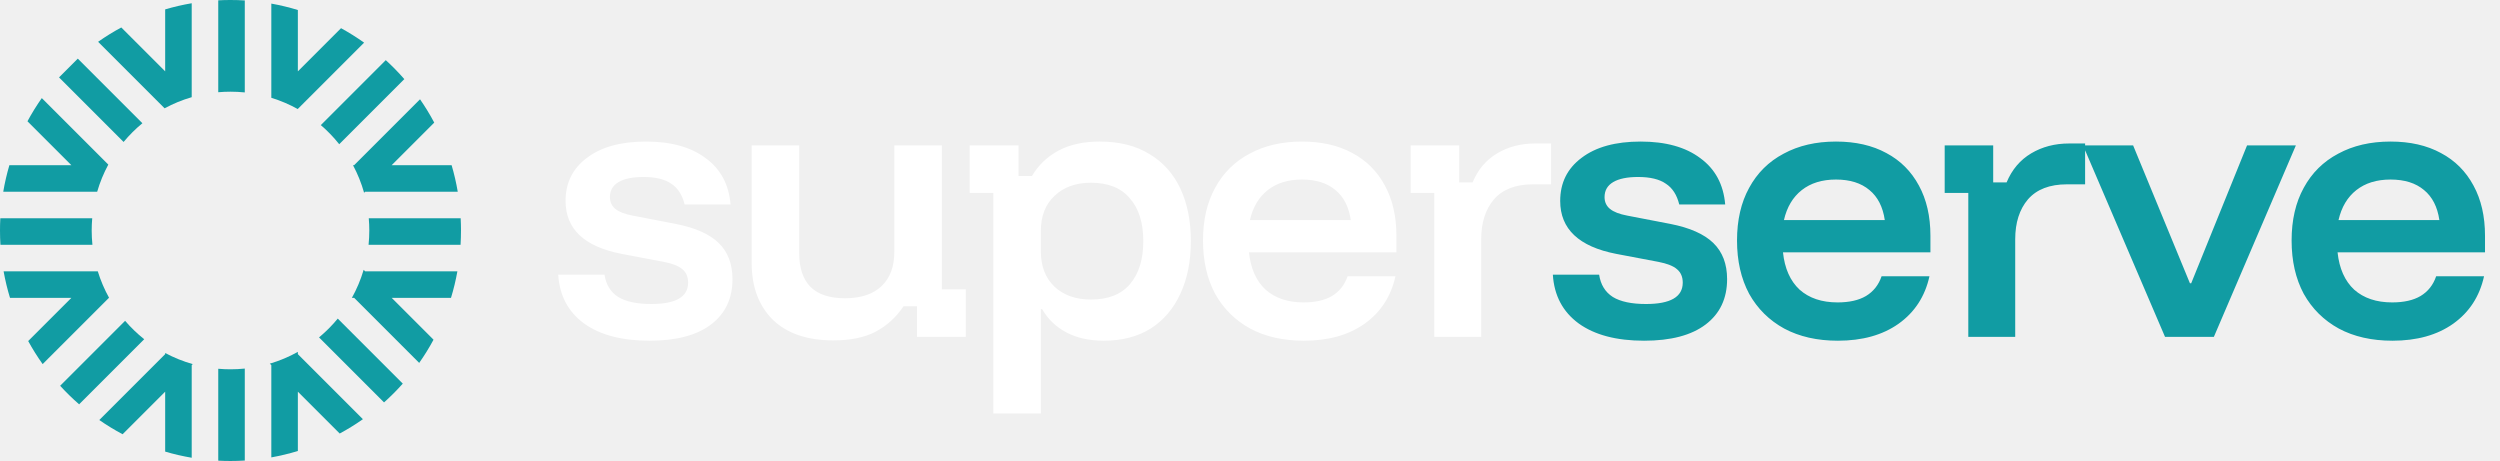
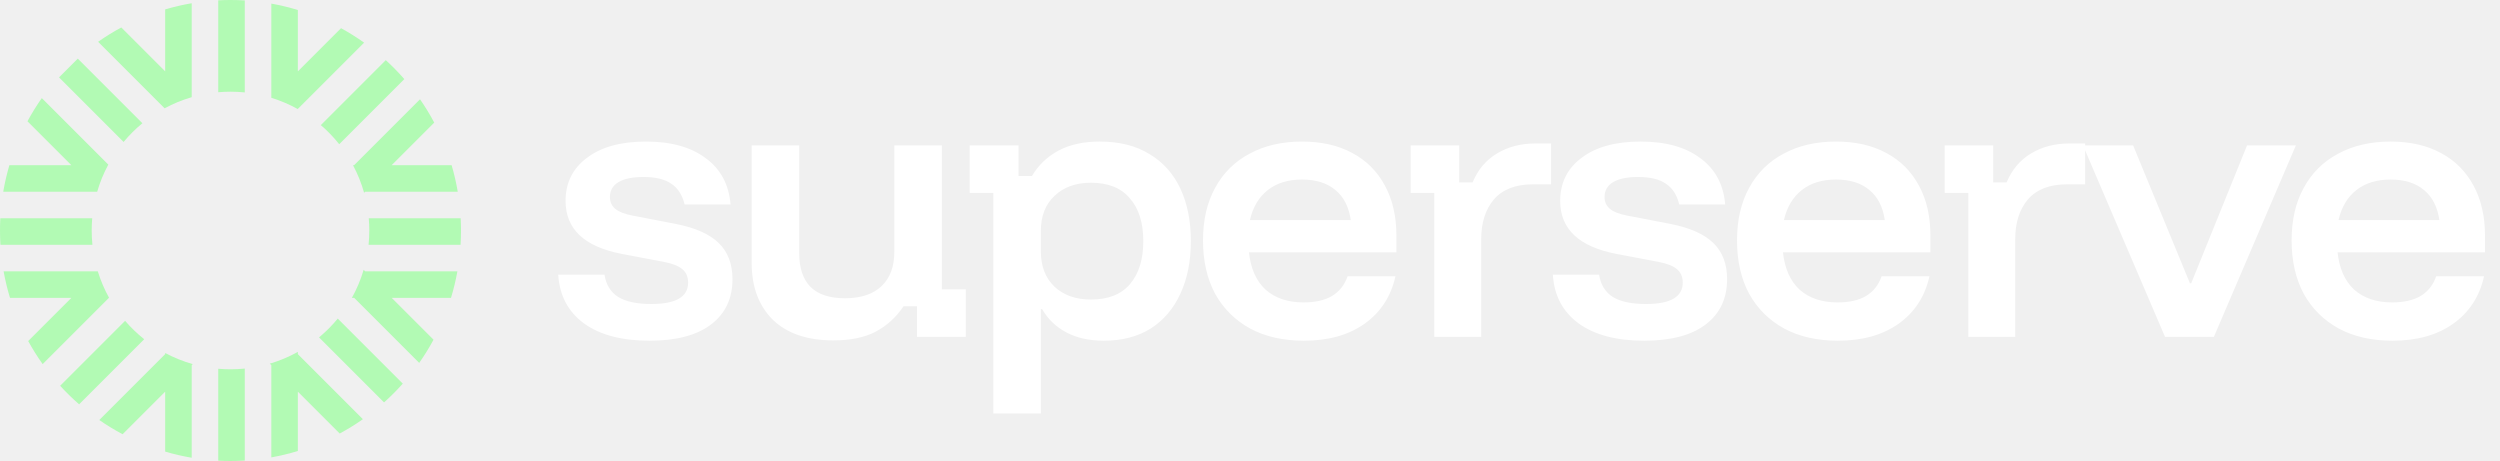
<svg xmlns="http://www.w3.org/2000/svg" width="705" height="130" viewBox="0 0 705 130" fill="none">
-   <path d="M0.123 69.029C0.041 67.697 0 66.353 0 65C0 63.841 0.03 62.69 0.09 61.546H26.008C25.908 62.684 25.857 63.836 25.857 65C25.857 66.36 25.927 67.705 26.062 69.029H0.123Z" fill="#119CA3" />
-   <path d="M2.82 83.996C2.076 81.559 1.472 79.061 1.016 76.513H27.578C28.384 79.135 29.458 81.64 30.768 83.996H30.706L12.026 102.675C10.544 100.595 9.181 98.424 7.948 96.171L20.123 83.996H2.82Z" fill="#119CA3" />
-   <path d="M22.312 114.019C20.43 112.379 18.643 110.632 16.962 108.788L35.278 90.471C36.905 92.368 38.711 94.108 40.669 95.663L22.312 114.019Z" fill="#119CA3" />
-   <path d="M34.577 122.456C32.301 121.248 30.106 119.909 28.001 118.449L46.58 99.87V99.546C49.028 100.854 51.631 101.91 54.355 102.678L54.063 102.97V129.084C51.515 128.652 49.018 128.072 46.58 127.353V110.453L34.577 122.456Z" fill="#119CA3" />
-   <path d="M69.029 129.877C67.697 129.959 66.353 130 65 130C63.841 130 62.69 129.97 61.546 129.91V103.992C62.684 104.092 63.836 104.143 65 104.143C66.36 104.143 67.705 104.073 69.029 103.938V129.877Z" fill="#119CA3" />
-   <path d="M83.996 127.18C81.559 127.924 79.061 128.528 76.513 128.984V102.97L76.092 102.549C78.867 101.73 81.514 100.612 83.996 99.232V99.87L102.338 118.213C100.245 119.684 98.062 121.035 95.798 122.255L83.996 110.453V127.18Z" fill="#119CA3" />
-   <path d="M113.584 108.182C111.925 110.047 110.16 111.816 108.299 113.48L89.967 95.148C91.891 93.552 93.66 91.776 95.248 89.846L113.584 108.182Z" fill="#119CA3" />
-   <path d="M122.255 95.798C121.034 98.062 119.684 100.246 118.212 102.338L99.87 83.996H99.232C100.612 81.514 101.73 78.867 102.549 76.092L102.969 76.513H128.984C128.528 79.061 127.924 81.559 127.18 83.996H110.453L122.255 95.798Z" fill="#119CA3" />
-   <path d="M129.91 61.546C129.97 62.69 130 63.841 130 65C130 66.353 129.959 67.697 129.877 69.029H103.938C104.073 67.705 104.143 66.36 104.143 65C104.143 63.836 104.092 62.684 103.992 61.546H129.91Z" fill="#119CA3" />
-   <path d="M122.455 34.577L110.453 46.58H127.353C128.072 49.018 128.652 51.515 129.084 54.063H102.969L102.678 54.355C101.91 51.631 100.854 49.028 99.546 46.58H99.87L118.449 28.001C119.909 30.106 121.248 32.301 122.455 34.577Z" fill="#119CA3" />
-   <path d="M108.788 16.962C110.632 18.643 112.379 20.43 114.019 22.312L95.663 40.669C94.108 38.711 92.368 36.905 90.471 35.278L108.788 16.962Z" fill="#119CA3" />
-   <path d="M96.171 7.948C98.424 9.181 100.595 10.544 102.675 12.026L83.996 30.706V30.768C81.64 29.458 79.135 28.384 76.513 27.578V1.016C79.061 1.472 81.559 2.076 83.996 2.82V20.123L96.171 7.948Z" fill="#119CA3" />
-   <path d="M61.546 0.09C62.69 0.03 63.841 0 65 0C66.353 0 67.697 0.041 69.029 0.123V26.062C67.705 25.927 66.36 25.857 65 25.857C63.836 25.857 62.684 25.908 61.546 26.008V0.09Z" fill="#119CA3" />
-   <path d="M46.58 2.647C49.018 1.928 51.515 1.348 54.063 0.916V27.406C51.384 28.184 48.824 29.24 46.416 30.542L27.662 11.788C29.754 10.316 31.938 8.966 34.202 7.745L46.58 20.123V2.647Z" fill="#119CA3" />
-   <path d="M7.745 34.202C8.966 31.938 10.316 29.755 11.787 27.662L30.542 46.416C29.24 48.824 28.184 51.385 27.406 54.063H0.916C1.348 51.515 1.928 49.018 2.647 46.58H20.123L7.745 34.202Z" fill="#119CA3" />
-   <path d="M40.154 34.752C38.224 36.34 36.448 38.109 34.852 40.033L16.647 21.828L21.939 16.537L40.154 34.752Z" fill="#119CA3" />
+   <path d="M0.123 69.029C0.041 67.697 0 66.353 0 65C0 63.841 0.03 62.69 0.09 61.546H26.008C25.908 62.684 25.857 63.836 25.857 65C25.857 66.36 25.927 67.705 26.062 69.029H0.123Z" fill="#B2FAB4" />
+   <path d="M2.82 83.996C2.076 81.559 1.472 79.061 1.016 76.513H27.578C28.384 79.135 29.458 81.64 30.768 83.996H30.706L12.026 102.675C10.544 100.595 9.181 98.424 7.948 96.171L20.123 83.996H2.82Z" fill="#B2FAB4" />
+   <path d="M22.312 114.019C20.43 112.379 18.643 110.632 16.962 108.788L35.278 90.471C36.905 92.368 38.711 94.108 40.669 95.663L22.312 114.019Z" fill="#B2FAB4" />
+   <path d="M34.577 122.456C32.301 121.248 30.106 119.909 28.001 118.449L46.58 99.87V99.546C49.028 100.854 51.631 101.91 54.355 102.678L54.063 102.97V129.084C51.515 128.652 49.018 128.072 46.58 127.353V110.453L34.577 122.456Z" fill="#B2FAB4" />
+   <path d="M69.029 129.877C67.697 129.959 66.353 130 65 130C63.841 130 62.69 129.97 61.546 129.91V103.992C62.684 104.092 63.836 104.143 65 104.143C66.36 104.143 67.705 104.073 69.029 103.938V129.877Z" fill="#B2FAB4" />
+   <path d="M83.996 127.18C81.559 127.924 79.061 128.528 76.513 128.984V102.97L76.092 102.549C78.867 101.73 81.514 100.612 83.996 99.232V99.87L102.338 118.213C100.245 119.684 98.062 121.035 95.798 122.255L83.996 110.453V127.18Z" fill="#B2FAB4" />
+   <path d="M113.584 108.182C111.925 110.047 110.16 111.816 108.299 113.48L89.967 95.148C91.891 93.552 93.66 91.776 95.248 89.846L113.584 108.182Z" fill="#B2FAB4" />
+   <path d="M122.255 95.798C121.034 98.062 119.684 100.246 118.212 102.338L99.87 83.996H99.232C100.612 81.514 101.73 78.867 102.549 76.092L102.969 76.513H128.984C128.528 79.061 127.924 81.559 127.18 83.996H110.453L122.255 95.798Z" fill="#B2FAB4" />
+   <path d="M129.91 61.546C129.97 62.69 130 63.841 130 65C130 66.353 129.959 67.697 129.877 69.029H103.938C104.073 67.705 104.143 66.36 104.143 65C104.143 63.836 104.092 62.684 103.992 61.546H129.91Z" fill="#B2FAB4" />
+   <path d="M122.455 34.577L110.453 46.58H127.353C128.072 49.018 128.652 51.515 129.084 54.063H102.969L102.678 54.355C101.91 51.631 100.854 49.028 99.546 46.58H99.87L118.449 28.001C119.909 30.106 121.248 32.301 122.455 34.577Z" fill="#B2FAB4" />
+   <path d="M108.788 16.962C110.632 18.643 112.379 20.43 114.019 22.312L95.663 40.669C94.108 38.711 92.368 36.905 90.471 35.278L108.788 16.962Z" fill="#B2FAB4" />
+   <path d="M96.171 7.948C98.424 9.181 100.595 10.544 102.675 12.026L83.996 30.706V30.768C81.64 29.458 79.135 28.384 76.513 27.578V1.016C79.061 1.472 81.559 2.076 83.996 2.82V20.123L96.171 7.948Z" fill="#B2FAB4" />
+   <path d="M61.546 0.09C62.69 0.03 63.841 0 65 0C66.353 0 67.697 0.041 69.029 0.123V26.062C67.705 25.927 66.36 25.857 65 25.857C63.836 25.857 62.684 25.908 61.546 26.008V0.09Z" fill="#B2FAB4" />
+   <path d="M46.58 2.647C49.018 1.928 51.515 1.348 54.063 0.916V27.406C51.384 28.184 48.824 29.24 46.416 30.542L27.662 11.788C29.754 10.316 31.938 8.966 34.202 7.745L46.58 20.123V2.647Z" fill="#B2FAB4" />
+   <path d="M7.745 34.202C8.966 31.938 10.316 29.755 11.787 27.662L30.542 46.416C29.24 48.824 28.184 51.385 27.406 54.063H0.916C1.348 51.515 1.928 49.018 2.647 46.58H20.123L7.745 34.202Z" fill="#B2FAB4" />
+   <path d="M40.154 34.752C38.224 36.34 36.448 38.109 34.852 40.033L16.647 21.828L21.939 16.537L40.154 34.752Z" fill="#B2FAB4" />
  <path d="M183.16 96.08C175.36 96.08 169.21 94.46 164.71 91.22C160.21 87.92 157.78 83.33 157.42 77.45H170.47C170.89 80.27 172.18 82.37 174.34 83.75C176.5 85.07 179.62 85.73 183.7 85.73C190.6 85.73 194.05 83.72 194.05 79.7C194.05 78.08 193.51 76.82 192.43 75.92C191.41 75.02 189.67 74.33 187.21 73.85L175.33 71.6C164.77 69.56 159.49 64.58 159.49 56.66C159.49 51.56 161.5 47.51 165.52 44.51C169.54 41.45 175.09 39.92 182.17 39.92C189.25 39.92 194.86 41.48 199 44.6C203.2 47.66 205.54 52.01 206.02 57.65H193.06C192.4 54.95 191.14 53 189.28 51.8C187.48 50.54 184.87 49.91 181.45 49.91C178.39 49.91 176.05 50.39 174.43 51.35C172.81 52.31 172 53.72 172 55.58C172 56.96 172.51 58.07 173.53 58.91C174.55 59.75 176.17 60.38 178.39 60.8L190.54 63.14C196.06 64.22 200.11 66.02 202.69 68.54C205.27 71.06 206.56 74.45 206.56 78.71C206.56 84.17 204.55 88.43 200.53 91.49C196.51 94.55 190.72 96.08 183.16 96.08ZM235.006 95.99C227.626 95.99 221.926 94.04 217.906 90.14C213.946 86.18 211.966 80.84 211.966 74.12V41H225.376V71.42C225.376 75.62 226.456 78.8 228.616 80.96C230.776 83.06 233.986 84.11 238.246 84.11C242.746 84.11 246.196 82.97 248.596 80.69C250.996 78.41 252.196 75.2 252.196 71.06V41H265.606V81.59H272.356V95H258.586V86.36H254.806C252.706 89.48 250.066 91.88 246.886 93.56C243.766 95.18 239.806 95.99 235.006 95.99ZM280.111 116.6V54.41H273.451V41H287.221V49.64H291.001C292.861 46.52 295.381 44.12 298.561 42.44C301.741 40.76 305.581 39.92 310.081 39.92C315.661 39.92 320.341 41.09 324.121 43.43C327.961 45.71 330.871 48.95 332.851 53.15C334.831 57.35 335.821 62.3 335.821 68C335.821 73.7 334.831 78.65 332.851 82.85C330.931 87.05 328.141 90.32 324.481 92.66C320.821 94.94 316.411 96.08 311.251 96.08C307.171 96.08 303.661 95.3 300.721 93.74C297.781 92.18 295.501 89.99 293.881 87.17H293.521V116.6H280.111ZM307.651 84.47C312.511 84.47 316.171 83.03 318.631 80.15C321.151 77.21 322.411 73.16 322.411 68C322.411 62.84 321.151 58.82 318.631 55.94C316.171 53 312.511 51.53 307.651 51.53C303.391 51.53 299.971 52.76 297.391 55.22C294.811 57.62 293.521 60.92 293.521 65.12V70.88C293.521 75.08 294.811 78.41 297.391 80.87C299.971 83.27 303.391 84.47 307.651 84.47ZM367.687 96.08C361.867 96.08 356.827 94.94 352.567 92.66C348.307 90.32 345.007 87.05 342.667 82.85C340.387 78.59 339.247 73.58 339.247 67.82C339.247 62.06 340.387 57.11 342.667 52.97C344.947 48.77 348.187 45.56 352.387 43.34C356.587 41.06 361.507 39.92 367.147 39.92C372.667 39.92 377.407 41 381.367 43.16C385.327 45.26 388.387 48.32 390.547 52.34C392.707 56.3 393.787 61.01 393.787 66.47V71.15H352.207C352.687 75.71 354.247 79.22 356.887 81.68C359.587 84.08 363.157 85.28 367.597 85.28C370.897 85.28 373.567 84.68 375.607 83.48C377.707 82.22 379.177 80.36 380.017 77.9H393.517C392.257 83.6 389.347 88.07 384.787 91.31C380.287 94.49 374.587 96.08 367.687 96.08ZM352.477 62.06H380.917C380.377 58.34 378.937 55.52 376.597 53.6C374.257 51.62 371.107 50.63 367.147 50.63C363.247 50.63 360.037 51.62 357.517 53.6C354.997 55.58 353.317 58.4 352.477 62.06ZM404.469 95V54.41H397.809V41H411.489V51.44H415.269C416.769 47.84 419.079 45.11 422.199 43.25C425.319 41.39 428.889 40.46 432.909 40.46H437.409V51.98H432.279C427.419 51.98 423.759 53.39 421.299 56.21C418.899 59.03 417.699 62.78 417.699 67.46V95H404.469Z" fill="white" />
-   <path d="M463.644 96.08C455.844 96.08 449.694 94.46 445.194 91.22C440.694 87.92 438.264 83.33 437.904 77.45H450.954C451.374 80.27 452.664 82.37 454.824 83.75C456.984 85.07 460.104 85.73 464.184 85.73C471.084 85.73 474.534 83.72 474.534 79.7C474.534 78.08 473.994 76.82 472.914 75.92C471.894 75.02 470.154 74.33 467.694 73.85L455.814 71.6C445.254 69.56 439.974 64.58 439.974 56.66C439.974 51.56 441.984 47.51 446.004 44.51C450.024 41.45 455.574 39.92 462.654 39.92C469.734 39.92 475.344 41.48 479.484 44.6C483.684 47.66 486.024 52.01 486.504 57.65H473.544C472.884 54.95 471.624 53 469.764 51.8C467.964 50.54 465.354 49.91 461.934 49.91C458.874 49.91 456.534 50.39 454.914 51.35C453.294 52.31 452.484 53.72 452.484 55.58C452.484 56.96 452.994 58.07 454.014 58.91C455.034 59.75 456.654 60.38 458.874 60.8L471.024 63.14C476.544 64.22 480.594 66.02 483.174 68.54C485.754 71.06 487.044 74.45 487.044 78.71C487.044 84.17 485.034 88.43 481.014 91.49C476.994 94.55 471.204 96.08 463.644 96.08ZM518.279 96.08C512.459 96.08 507.419 94.94 503.159 92.66C498.899 90.32 495.599 87.05 493.259 82.85C490.979 78.59 489.839 73.58 489.839 67.82C489.839 62.06 490.979 57.11 493.259 52.97C495.539 48.77 498.779 45.56 502.979 43.34C507.179 41.06 512.099 39.92 517.739 39.92C523.259 39.92 527.999 41 531.959 43.16C535.919 45.26 538.979 48.32 541.139 52.34C543.299 56.3 544.379 61.01 544.379 66.47V71.15H502.799C503.279 75.71 504.839 79.22 507.479 81.68C510.179 84.08 513.749 85.28 518.189 85.28C521.489 85.28 524.159 84.68 526.199 83.48C528.299 82.22 529.769 80.36 530.609 77.9H544.109C542.849 83.6 539.939 88.07 535.379 91.31C530.879 94.49 525.179 96.08 518.279 96.08ZM503.069 62.06H531.509C530.969 58.34 529.529 55.52 527.189 53.6C524.849 51.62 521.699 50.63 517.739 50.63C513.839 50.63 510.629 51.62 508.109 53.6C505.589 55.58 503.909 58.4 503.069 62.06ZM555.061 95V54.41H548.401V41H562.081V51.44H565.861C567.361 47.84 569.671 45.11 572.791 43.25C575.911 41.39 579.481 40.46 583.501 40.46H588.001V51.98H582.871C578.011 51.98 574.351 53.39 571.891 56.21C569.491 59.03 568.291 62.78 568.291 67.46V95H555.061ZM610.539 95L587.409 41H601.539L617.559 79.88H617.919L633.669 41H647.439L624.309 95H610.539ZM674.672 96.08C668.852 96.08 663.812 94.94 659.552 92.66C655.292 90.32 651.992 87.05 649.652 82.85C647.372 78.59 646.232 73.58 646.232 67.82C646.232 62.06 647.372 57.11 649.652 52.97C651.932 48.77 655.172 45.56 659.372 43.34C663.572 41.06 668.492 39.92 674.132 39.92C679.652 39.92 684.392 41 688.352 43.16C692.312 45.26 695.372 48.32 697.532 52.34C699.692 56.3 700.772 61.01 700.772 66.47V71.15H659.192C659.672 75.71 661.232 79.22 663.872 81.68C666.572 84.08 670.142 85.28 674.582 85.28C677.882 85.28 680.552 84.68 682.592 83.48C684.692 82.22 686.162 80.36 687.002 77.9H700.502C699.242 83.6 696.332 88.07 691.772 91.31C687.272 94.49 681.572 96.08 674.672 96.08ZM659.462 62.06H687.902C687.362 58.34 685.922 55.52 683.582 53.6C681.242 51.62 678.092 50.63 674.132 50.63C670.232 50.63 667.022 51.62 664.502 53.6C661.982 55.58 660.302 58.4 659.462 62.06Z" fill="#119CA3" />
+   <path d="M463.644 96.08C455.844 96.08 449.694 94.46 445.194 91.22C440.694 87.92 438.264 83.33 437.904 77.45H450.954C451.374 80.27 452.664 82.37 454.824 83.75C456.984 85.07 460.104 85.73 464.184 85.73C471.084 85.73 474.534 83.72 474.534 79.7C474.534 78.08 473.994 76.82 472.914 75.92C471.894 75.02 470.154 74.33 467.694 73.85L455.814 71.6C445.254 69.56 439.974 64.58 439.974 56.66C439.974 51.56 441.984 47.51 446.004 44.51C450.024 41.45 455.574 39.92 462.654 39.92C469.734 39.92 475.344 41.48 479.484 44.6C483.684 47.66 486.024 52.01 486.504 57.65H473.544C472.884 54.95 471.624 53 469.764 51.8C467.964 50.54 465.354 49.91 461.934 49.91C458.874 49.91 456.534 50.39 454.914 51.35C453.294 52.31 452.484 53.72 452.484 55.58C452.484 56.96 452.994 58.07 454.014 58.91C455.034 59.75 456.654 60.38 458.874 60.8L471.024 63.14C476.544 64.22 480.594 66.02 483.174 68.54C485.754 71.06 487.044 74.45 487.044 78.71C487.044 84.17 485.034 88.43 481.014 91.49C476.994 94.55 471.204 96.08 463.644 96.08ZM518.279 96.08C512.459 96.08 507.419 94.94 503.159 92.66C498.899 90.32 495.599 87.05 493.259 82.85C490.979 78.59 489.839 73.58 489.839 67.82C489.839 62.06 490.979 57.11 493.259 52.97C495.539 48.77 498.779 45.56 502.979 43.34C507.179 41.06 512.099 39.92 517.739 39.92C523.259 39.92 527.999 41 531.959 43.16C535.919 45.26 538.979 48.32 541.139 52.34C543.299 56.3 544.379 61.01 544.379 66.47V71.15H502.799C503.279 75.71 504.839 79.22 507.479 81.68C510.179 84.08 513.749 85.28 518.189 85.28C521.489 85.28 524.159 84.68 526.199 83.48C528.299 82.22 529.769 80.36 530.609 77.9H544.109C542.849 83.6 539.939 88.07 535.379 91.31C530.879 94.49 525.179 96.08 518.279 96.08ZM503.069 62.06H531.509C530.969 58.34 529.529 55.52 527.189 53.6C524.849 51.62 521.699 50.63 517.739 50.63C513.839 50.63 510.629 51.62 508.109 53.6C505.589 55.58 503.909 58.4 503.069 62.06ZM555.061 95V54.41H548.401V41H562.081V51.44H565.861C567.361 47.84 569.671 45.11 572.791 43.25C575.911 41.39 579.481 40.46 583.501 40.46H588.001V51.98H582.871C578.011 51.98 574.351 53.39 571.891 56.21C569.491 59.03 568.291 62.78 568.291 67.46V95H555.061ZM610.539 95L587.409 41H601.539L617.559 79.88H617.919L633.669 41H647.439L624.309 95H610.539ZM674.672 96.08C668.852 96.08 663.812 94.94 659.552 92.66C655.292 90.32 651.992 87.05 649.652 82.85C647.372 78.59 646.232 73.58 646.232 67.82C646.232 62.06 647.372 57.11 649.652 52.97C651.932 48.77 655.172 45.56 659.372 43.34C663.572 41.06 668.492 39.92 674.132 39.92C679.652 39.92 684.392 41 688.352 43.16C692.312 45.26 695.372 48.32 697.532 52.34C699.692 56.3 700.772 61.01 700.772 66.47V71.15H659.192C659.672 75.71 661.232 79.22 663.872 81.68C666.572 84.08 670.142 85.28 674.582 85.28C677.882 85.28 680.552 84.68 682.592 83.48C684.692 82.22 686.162 80.36 687.002 77.9H700.502C699.242 83.6 696.332 88.07 691.772 91.31C687.272 94.49 681.572 96.08 674.672 96.08ZM659.462 62.06H687.902C687.362 58.34 685.922 55.52 683.582 53.6C681.242 51.62 678.092 50.63 674.132 50.63C670.232 50.63 667.022 51.62 664.502 53.6C661.982 55.58 660.302 58.4 659.462 62.06Z" fill="white" />
</svg>
